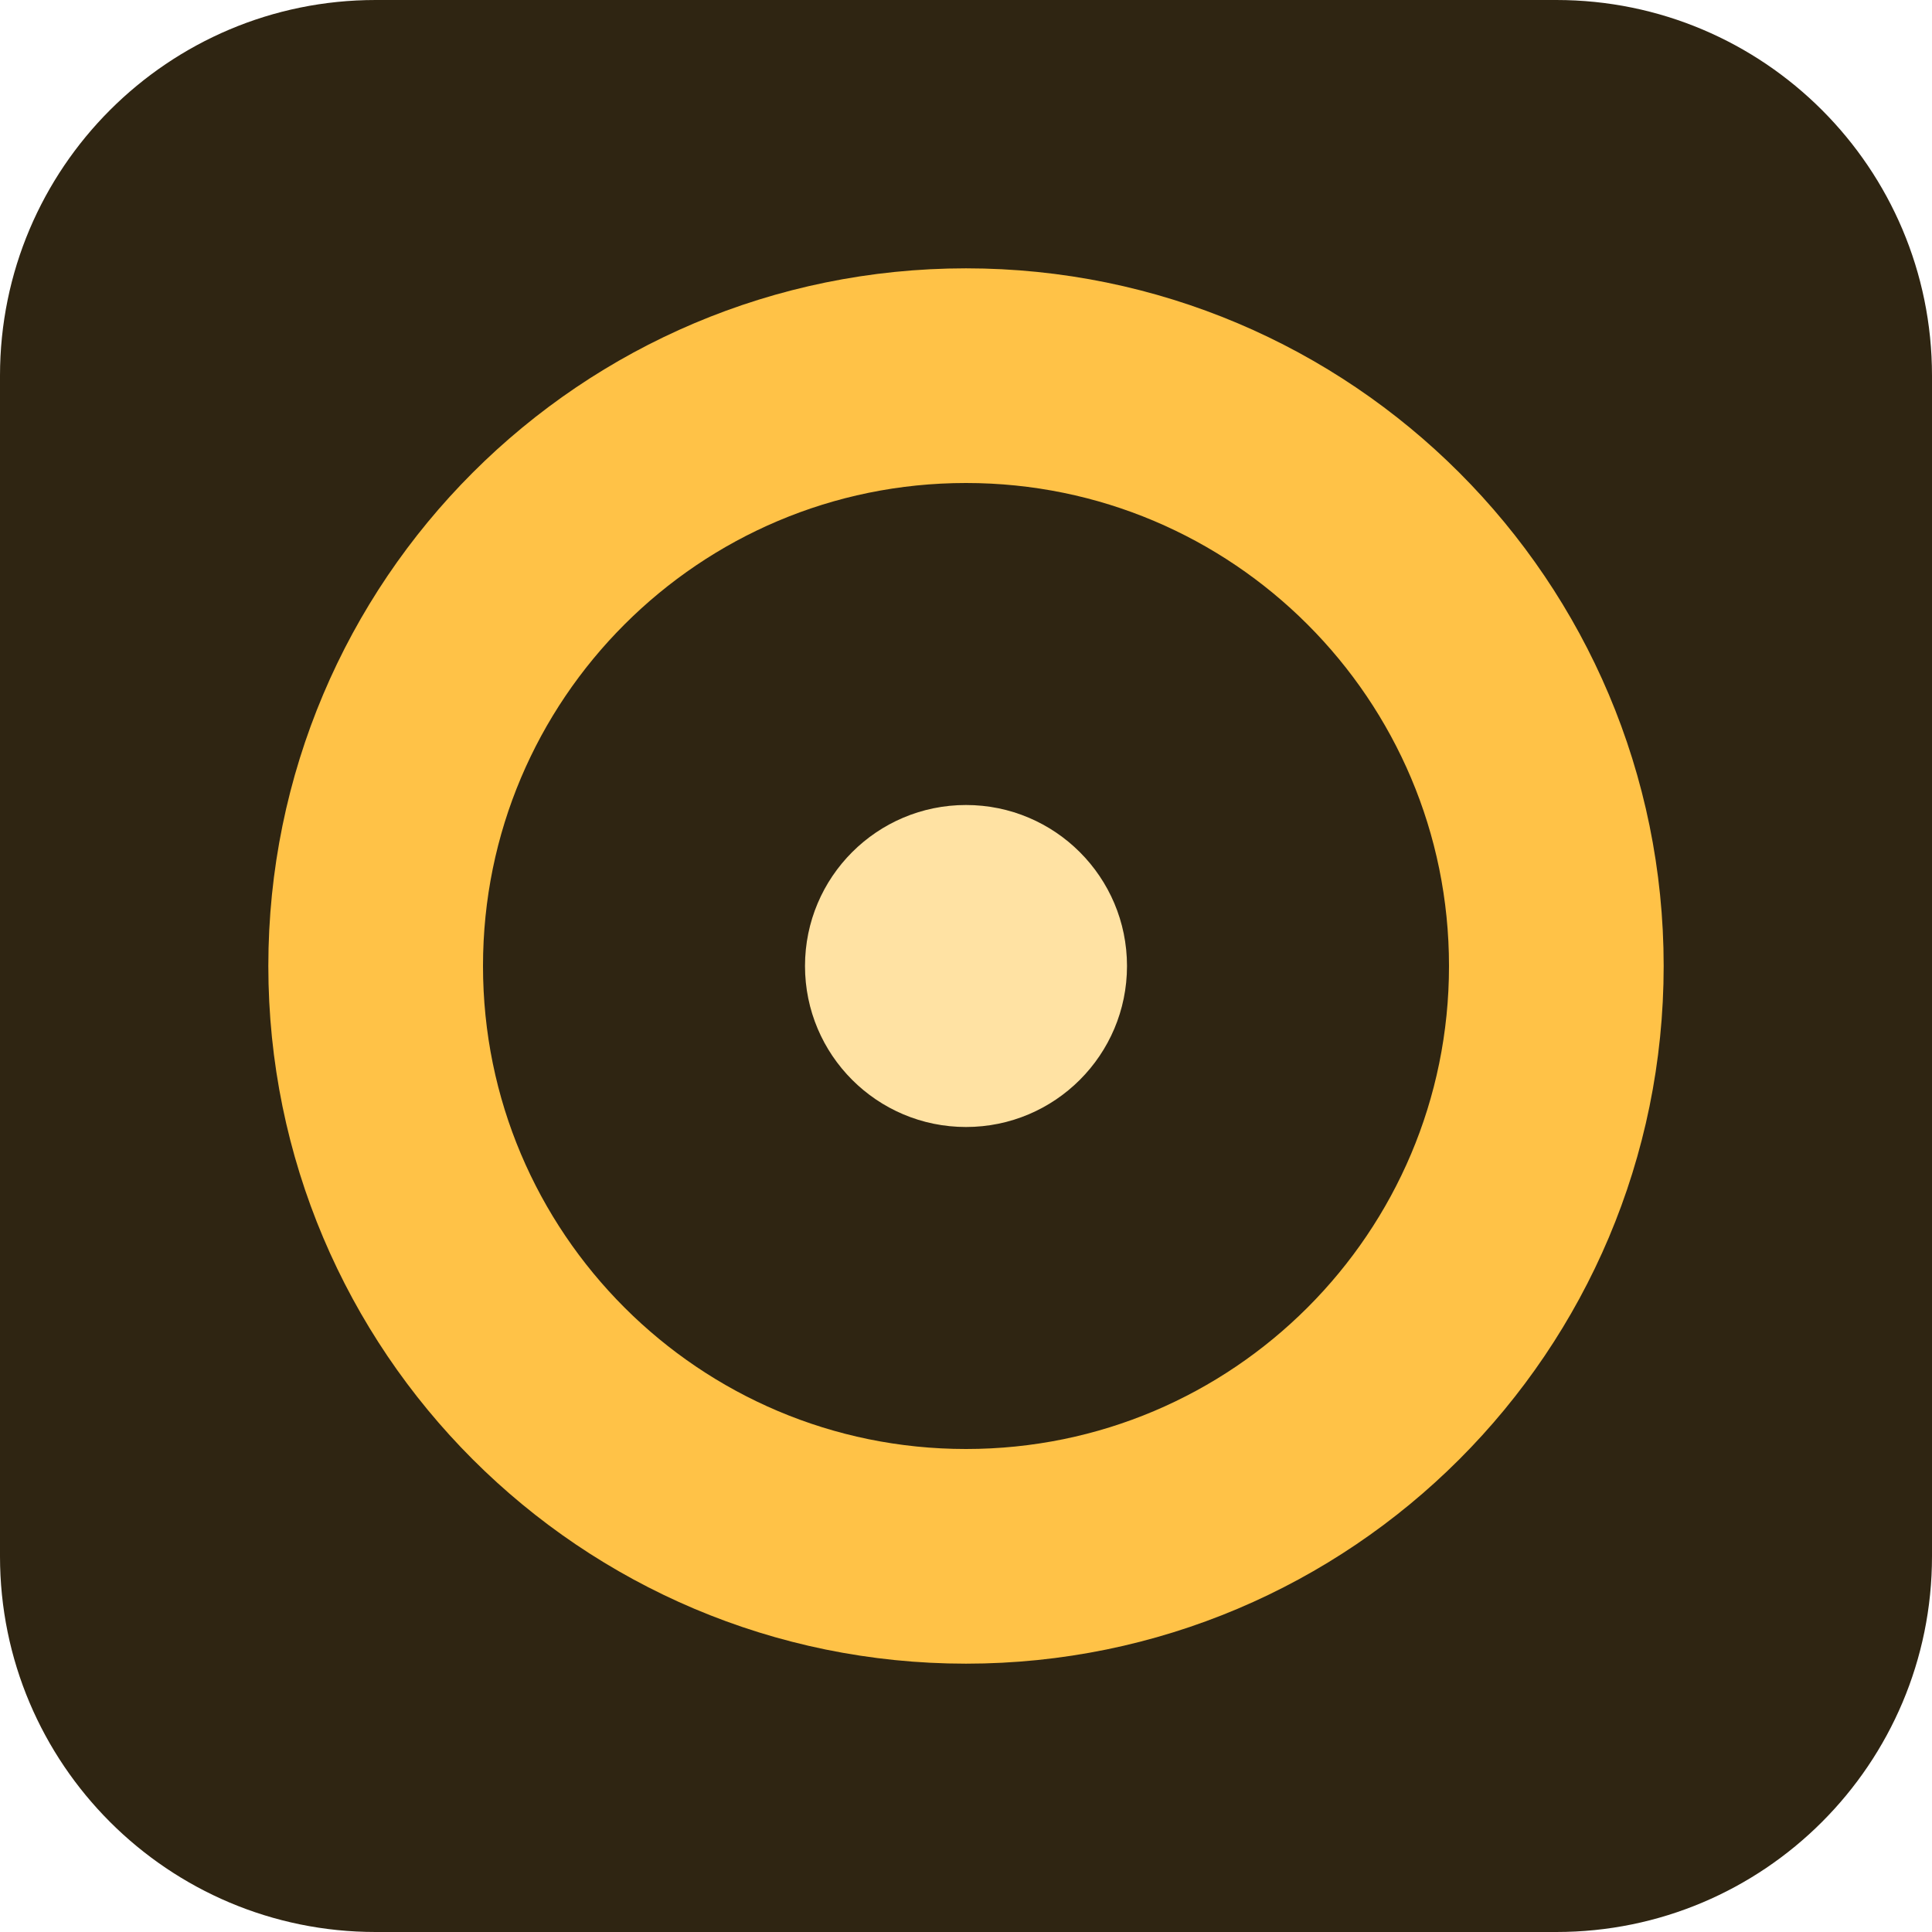
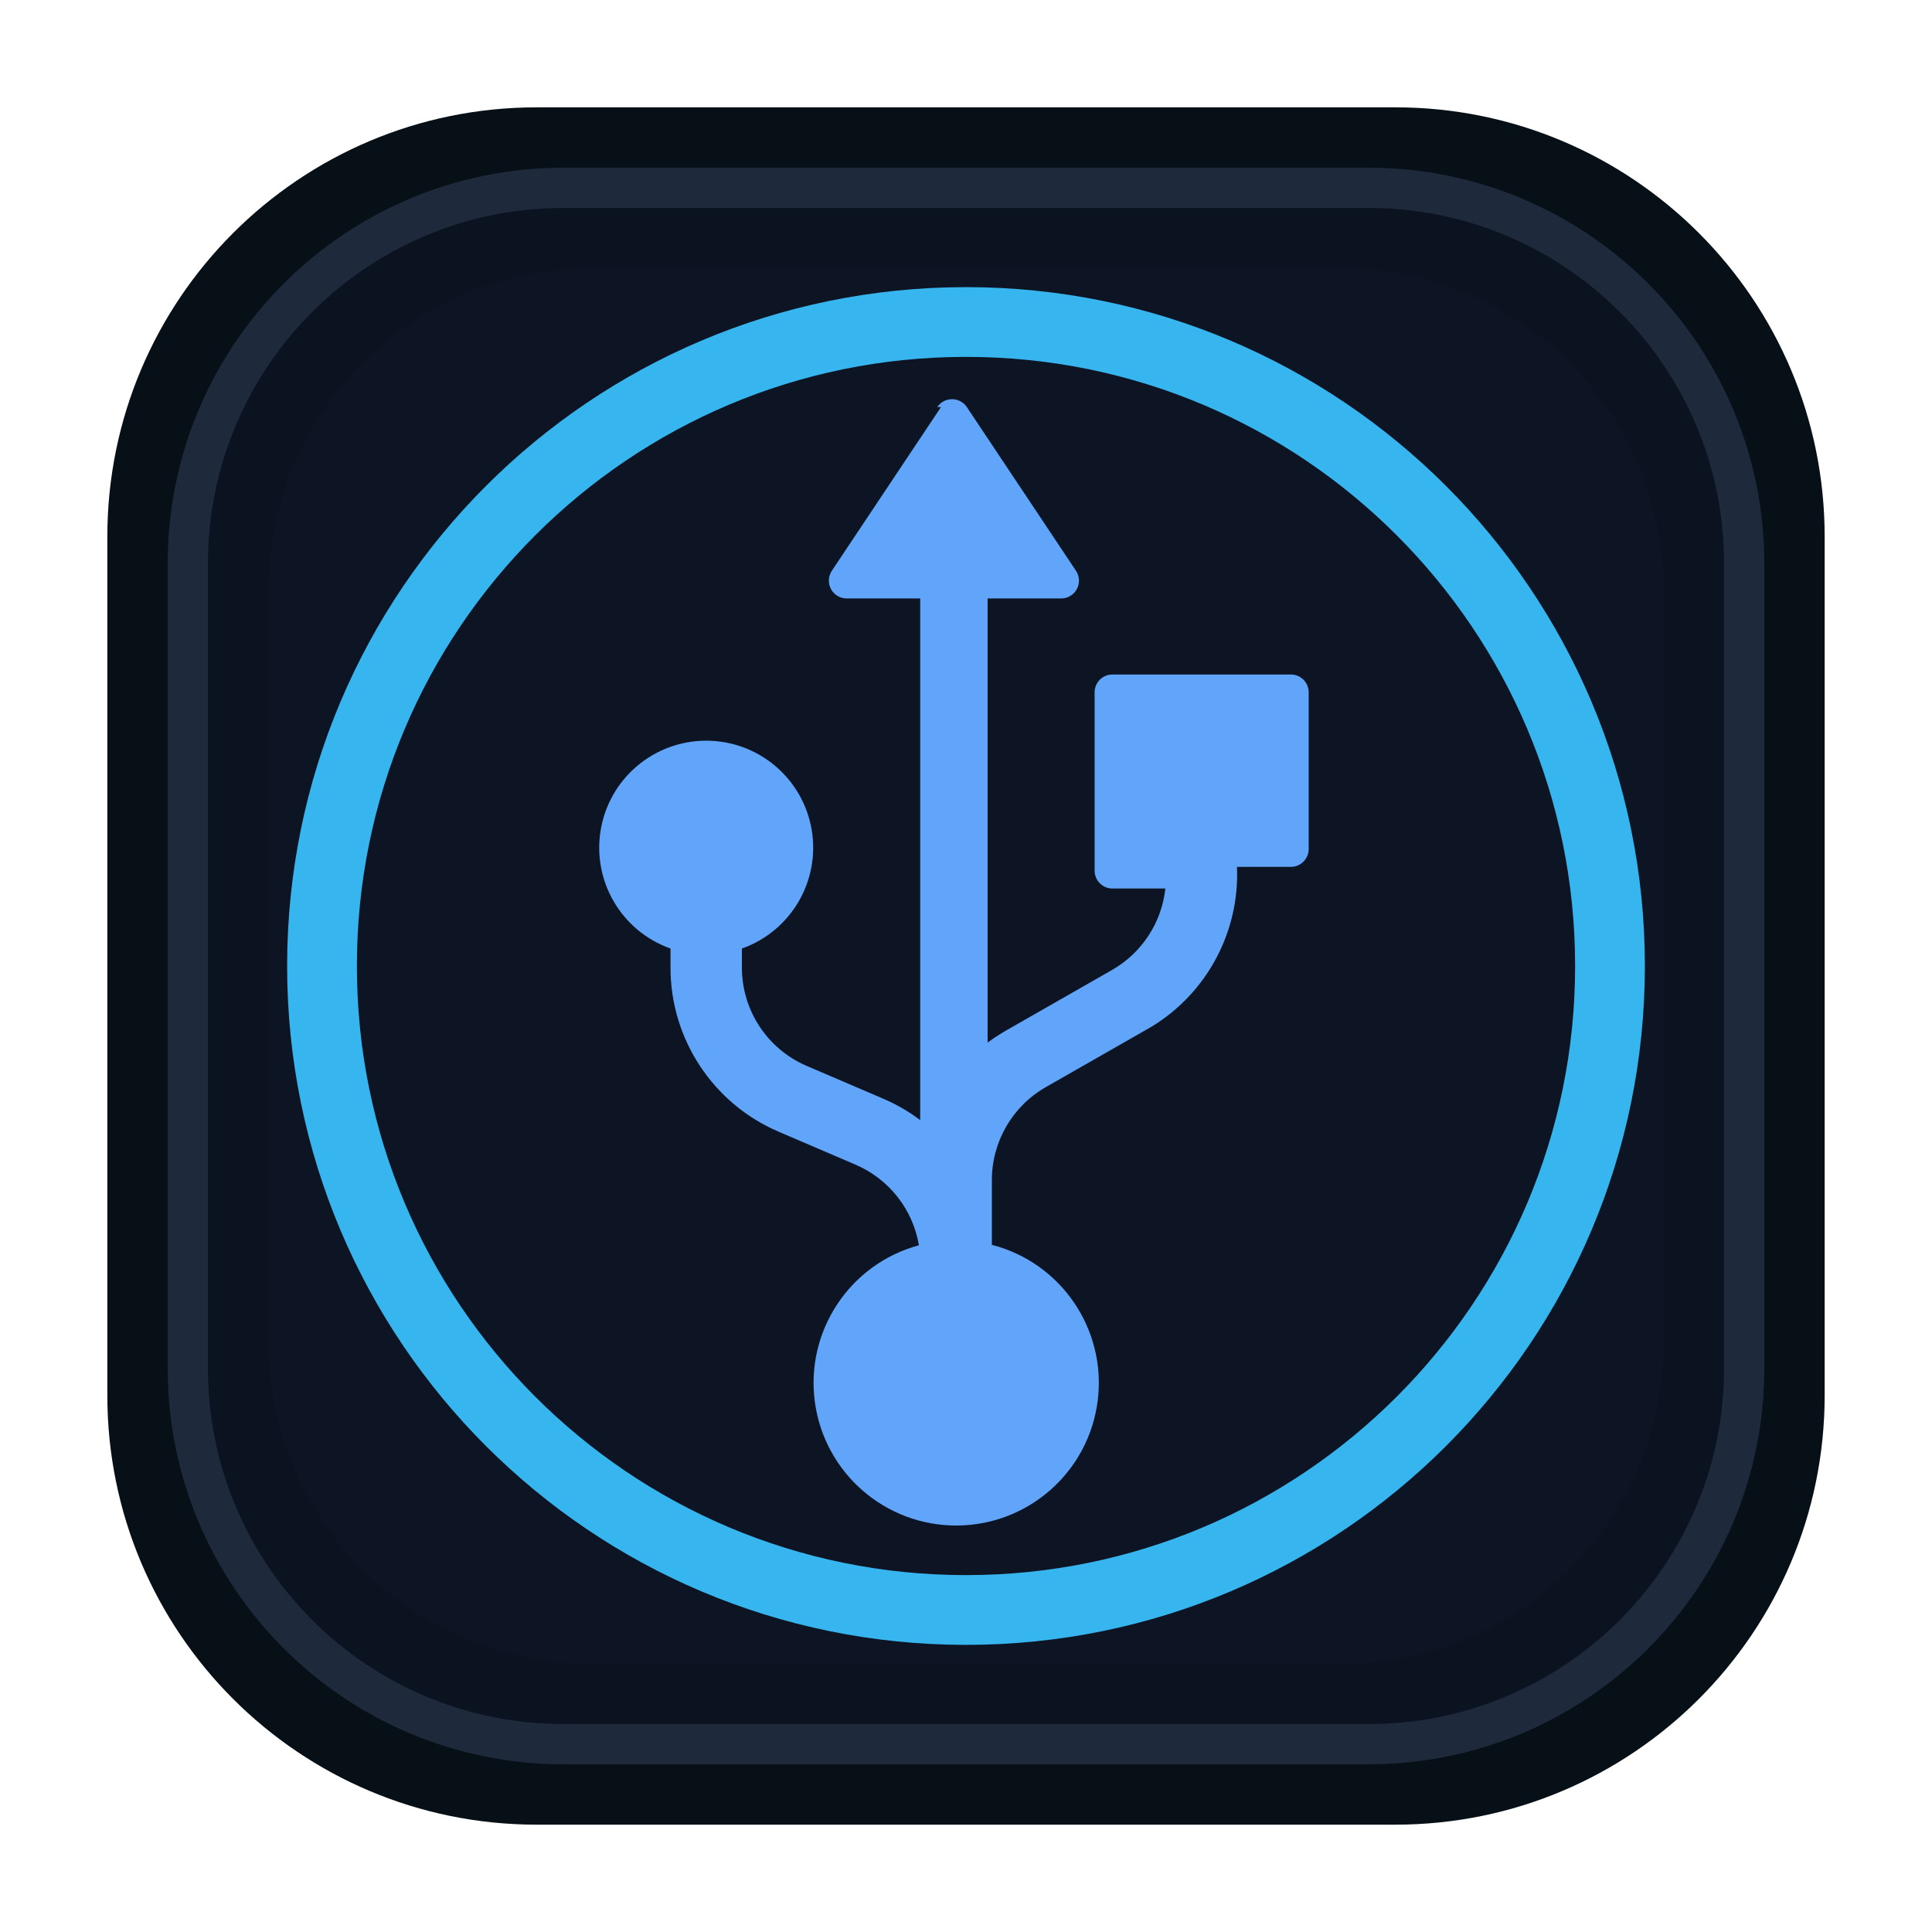
- <svg xmlns="http://www.w3.org/2000/svg" viewBox="0 0 144 144">
-   <rect width="144" height="144" rx="28" fill="#2f2512" />
-   <circle cx="72" cy="72" r="44" fill="none" stroke="#ffc247" stroke-width="16" />
-   <circle cx="72" cy="72" r="12" fill="#ffe2a3" />
+ <svg xmlns="http://www.w3.org/2000/svg" width="72" height="72" viewBox="0 0 72 72" role="img" aria-labelledby="title">
+   <rect x="4" y="4" width="64" height="64" rx="16" fill="#071016" />
+   <rect x="7" y="7" width="58" height="58" rx="14" fill="#0B1220" stroke="#1E293B" stroke-width="1.5" />
+   <rect x="10" y="10" width="52" height="52" rx="12" fill="#101827" opacity="0.42" />
+   <path d="m35.068 15.17-4.07 6.104a.664.664 0 0 0 .551 1.029h2.744v19.439a6.635 6.635 0 0 0-1.367-.792l-2.858-1.225a3.987 3.987 0 0 1-2.42-3.669v-.707a3.987 3.987 0 1 0-2.66 0v.707a6.645 6.645 0 0 0 4.033 6.121l2.858 1.225a3.987 3.987 0 0 1 2.366 3.005 5.315 5.315 0 1 0 2.719-.016v-2.405a3.987 3.987 0 0 1 2.012-3.473l3.945-2.254a6.645 6.645 0 0 0 3.178-5.953h2.008a.664.664 0 0 0 .664-.664V25.8a.664.664 0 0 0-.664-.664h-6.65a.664.664 0 0 0-.664.664v6.648c0 .367.298.664.664.664h1.972a3.987 3.987 0 0 1-1.987 3.036l-3.945 2.254a7.974 7.974 0 0 0-.691.451V22.303h2.744a.664.664 0 0 0 .551-1.029l-4.07-6.104a.665.665 0 0 0-1.103 0" fill="#60A5FA" />
+   <circle cx="36" cy="36" r="24" fill="none" stroke="#38BDF8" stroke-width="2.6" opacity="0.95" />
</svg>
